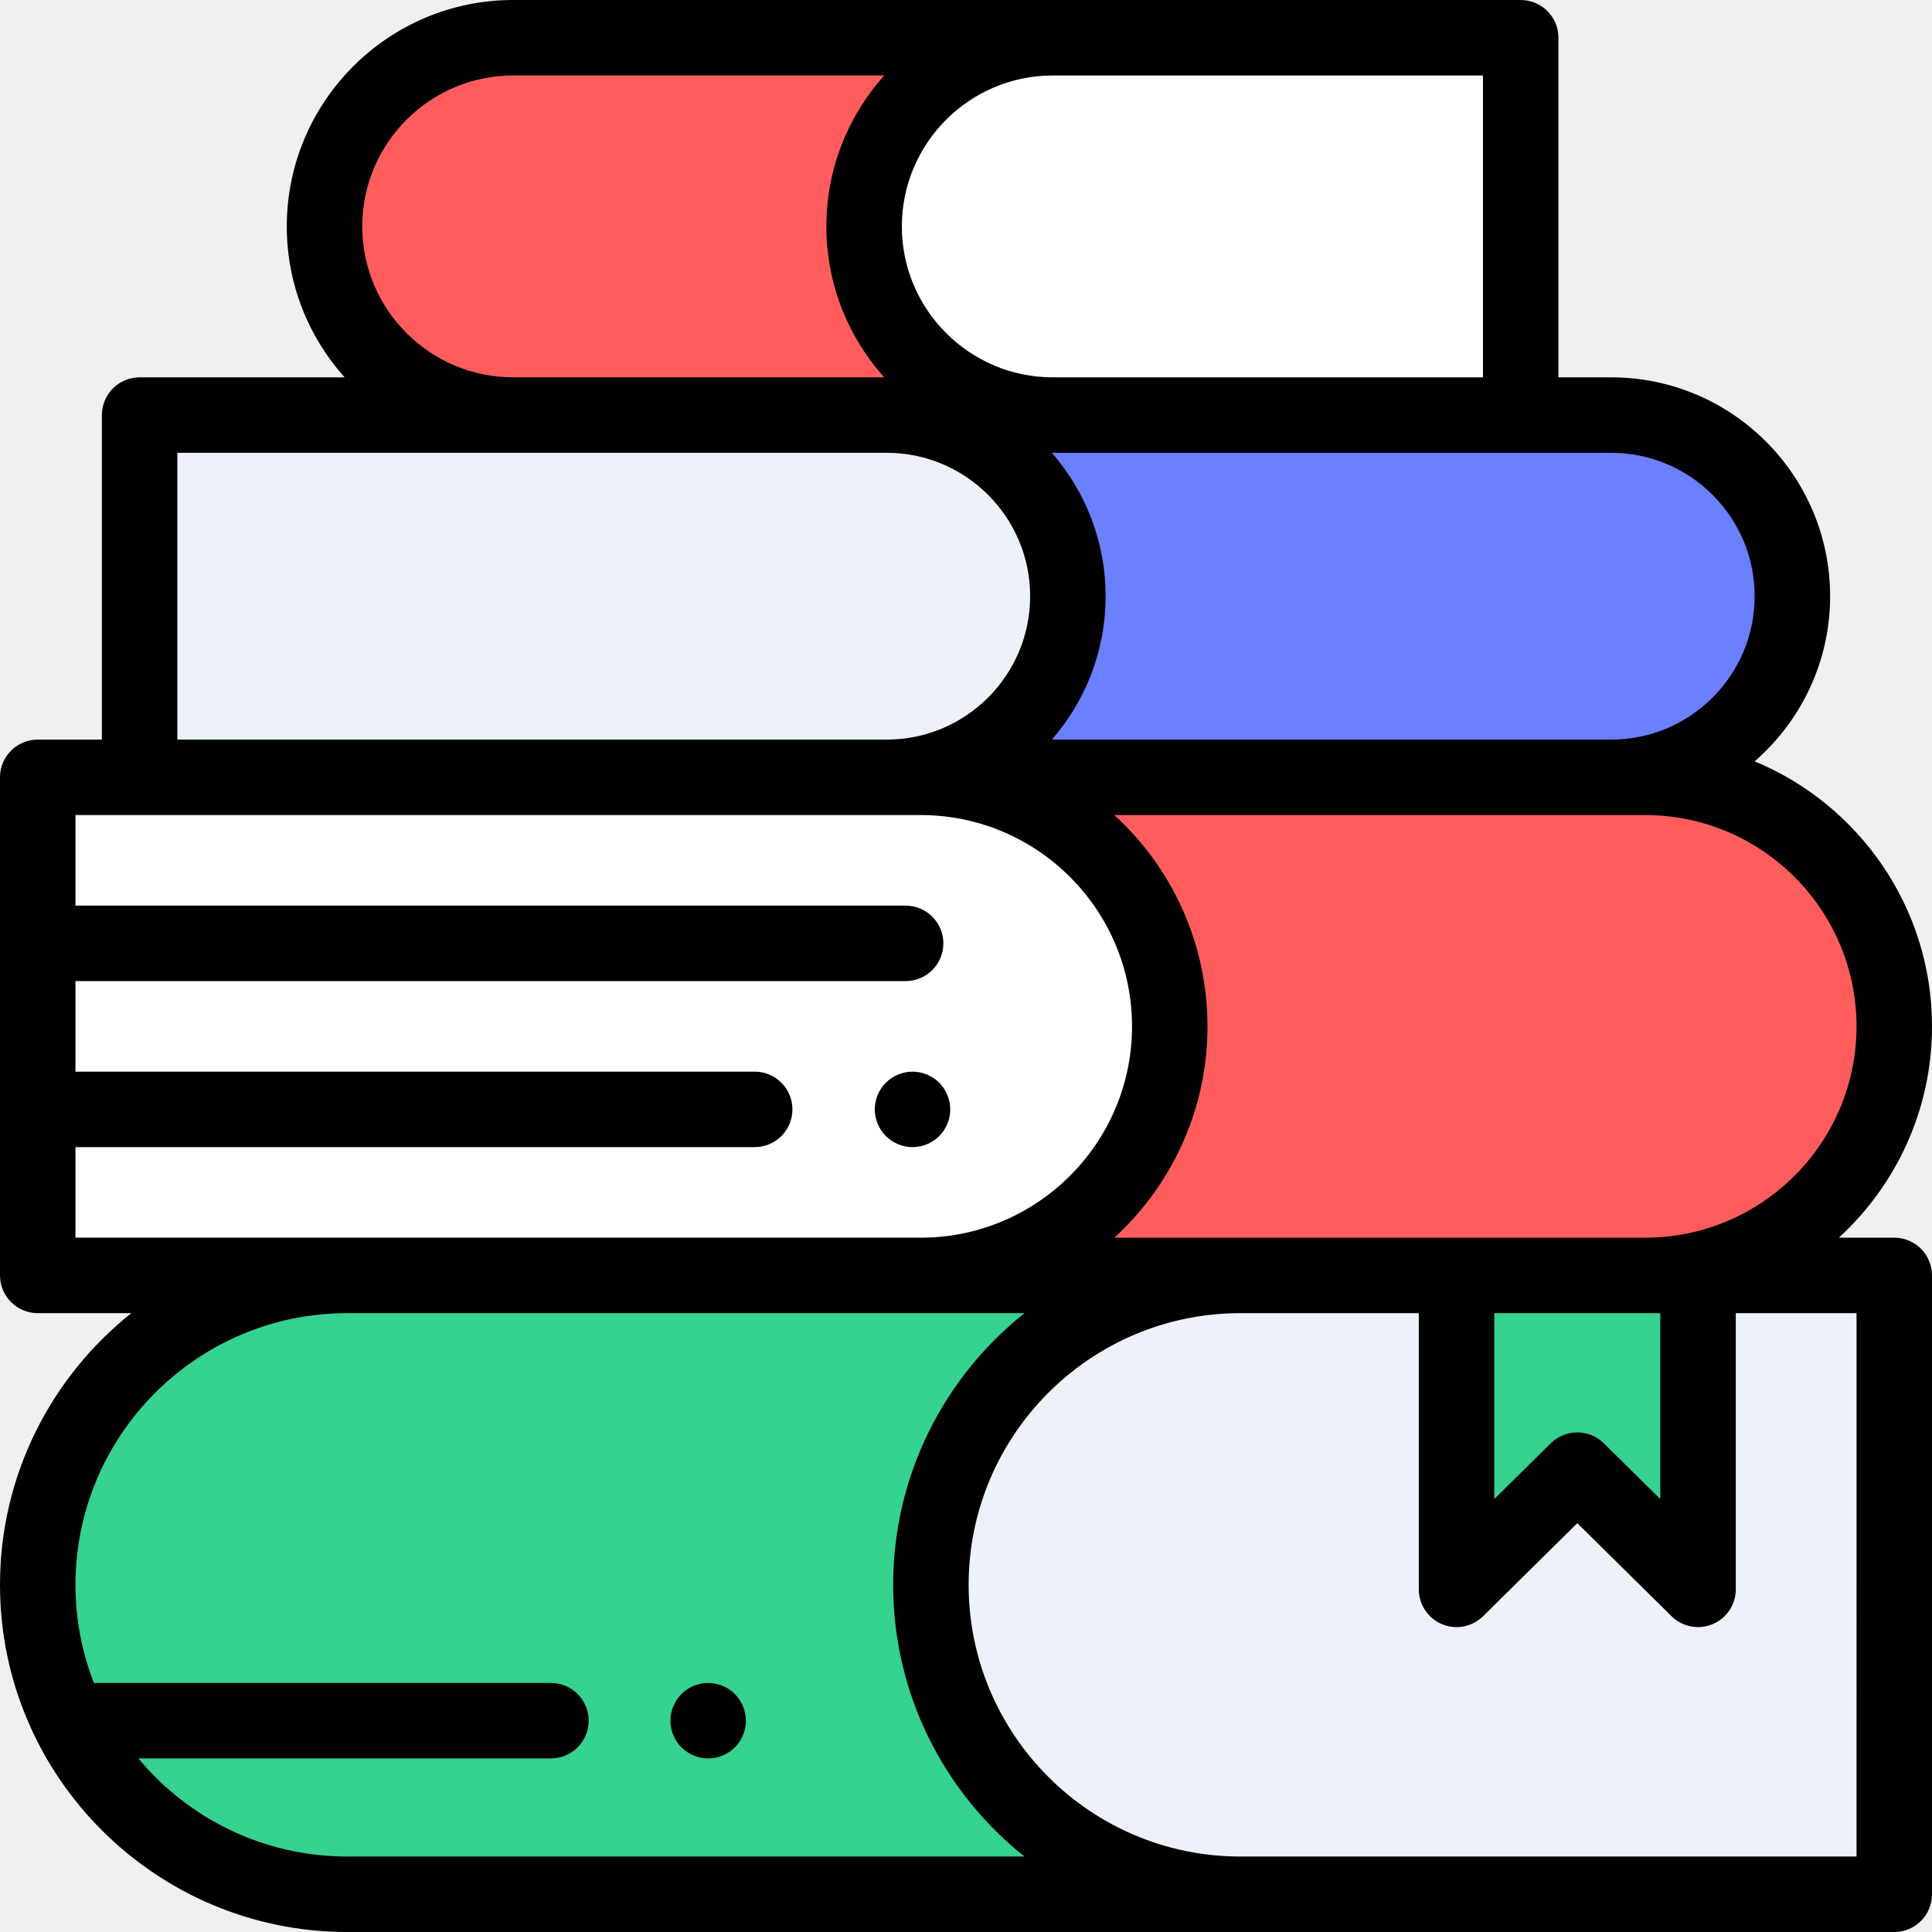
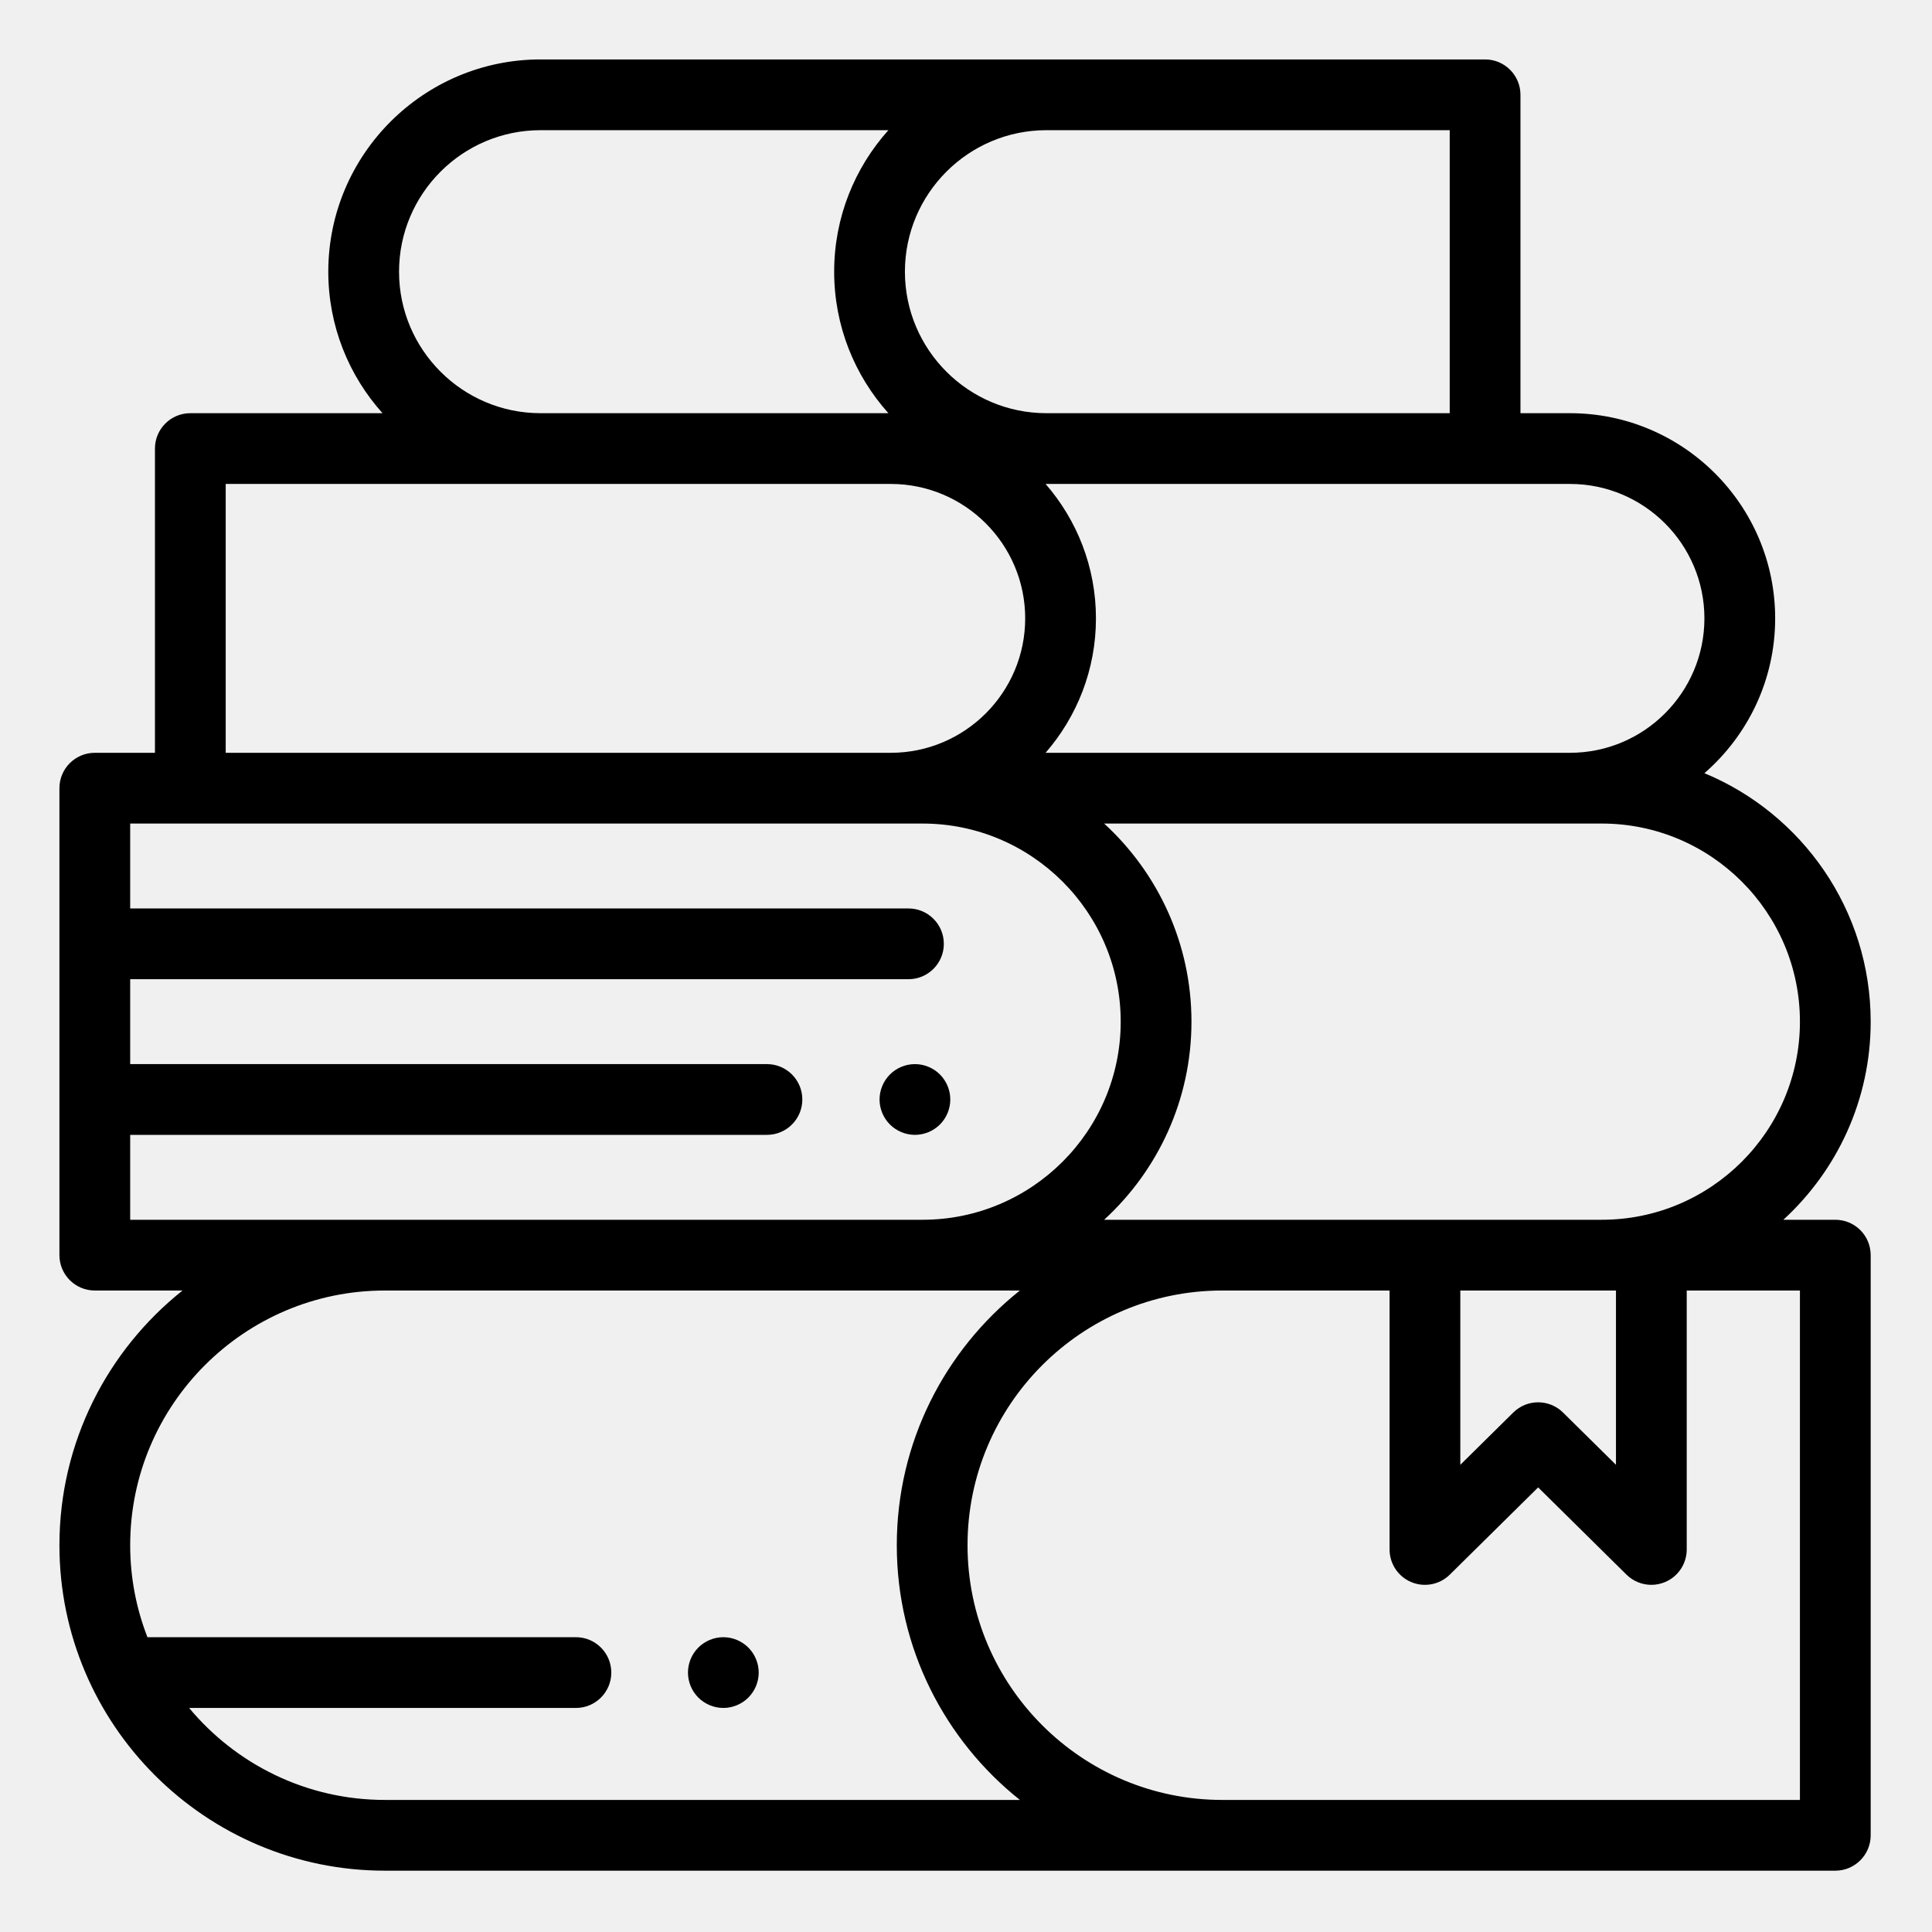
- <svg xmlns="http://www.w3.org/2000/svg" height="512pt" viewBox="0 0 512 512" width="512pt">
-   <path d="m436 338h-426v-132h426c36.449 0 66 29.551 66 66s-29.551 66-66 66zm0 0" fill="#ff5d5d" />
-   <path d="m244 338h-234v-132h234c36.449 0 66 29.551 66 66s-29.551 66-66 66zm0 0" fill="#fff" />
-   <path d="m502 502h-410c-45.285 0-82-36.715-82-82s36.715-82 82-82h410zm0 0" fill="#36d28f" />
-   <path d="m427 206h-390v-96h390c26.512 0 48 21.488 48 48s-21.488 48-48 48zm0 0" fill="#6a80ff" />
-   <path d="m235 206h-198v-96h198c26.512 0 48 21.488 48 48s-21.488 48-48 48zm0 0" fill="#edf2fa" />
-   <path d="m136 10h267v100h-267c-27.613 0-50-22.387-50-50s22.387-50 50-50zm0 0" fill="#ff5d5d" />
-   <path d="m279 10h124v100h-124c-27.613 0-50-22.387-50-50s22.387-50 50-50zm0 0" fill="#fff" />
-   <path d="m502 502h-173.301c-45.285 0-82-36.715-82-82s36.715-82 82-82h173.301zm0 0" fill="#edf2fa" />
-   <path d="m450 421.199-32-31.598-32 31.598v-83.199h64zm0 0" fill="#36d28f" />
-   <path d="m502 328h-14.684c15.16-13.902 24.684-33.859 24.684-56 0-31.641-19.441-58.816-47-70.238 12.238-10.641 20-26.309 20-43.762 0-31.98-26.02-58-58-58h-14v-90c0-5.523-4.477-10-10-10h-267c-33.086 0-60 26.914-60 60 0 15.355 5.805 29.375 15.328 40h-54.328c-5.523 0-10 4.477-10 10v86h-17c-5.523 0-10 4.477-10 10v132c0 5.523 4.477 10 10 10h24.797c-21.188 16.867-34.797 42.875-34.797 72 0 50.73 41.27 92 92 92h410c5.523 0 10-4.477 10-10v-164c0-5.523-4.477-10-10-10zm-62 20v49.27l-14.973-14.785c-1.949-1.922-4.488-2.883-7.027-2.883s-5.078.961-7.027 2.883l-14.973 14.785v-49.27zm-4-132c30.879 0 56 25.121 56 56s-25.121 56-56 56h-140.684c15.16-13.902 24.684-33.859 24.684-56s-9.523-42.098-24.68-56zm29-58c0 20.953-17.047 38-38 38h-148.238c8.855-10.188 14.238-23.473 14.238-38s-5.383-27.812-14.238-38h148.238c20.953 0 38 17.047 38 38zm-72-138v80h-114c-22.055 0-40-17.945-40-40s17.945-40 40-40zm-297 40c0-22.055 17.945-40 40-40h98.328c-9.523 10.625-15.328 24.645-15.328 40s5.805 29.375 15.328 40h-98.328c-22.055 0-40-17.945-40-40zm-49 60h188c20.953 0 38 17.047 38 38s-17.047 38-38 38h-188zm-27 208v-24h180c5.523 0 10-4.477 10-10s-4.477-10-10-10h-180v-24h220c5.523 0 10-4.477 10-10s-4.477-10-10-10h-220v-24h224c30.879 0 56 25.121 56 56s-25.121 56-56 56zm72 164c-22.223 0-42.121-10.125-55.34-26h109.34c5.523 0 10-4.477 10-10s-4.477-10-10-10h-121.121c-3.141-8.07-4.879-16.832-4.879-26 0-39.699 32.301-72 72-72h179.5c-21.191 16.867-34.797 42.875-34.797 72s13.605 55.133 34.797 72zm400 0h-163.301c-39.699 0-72-32.301-72-72s32.301-72 72-72h47.301v73.199c0 4.035 2.422 7.672 6.145 9.227 3.719 1.559 8.012.727 10.883-2.109l24.973-24.664 24.973 24.664c1.91 1.883 4.449 2.883 7.031 2.883 1.297 0 2.605-.254 3.852-.773 3.723-1.555 6.145-5.191 6.145-9.227v-73.199h32zm0 0" />
-   <path d="m251.828 294c0-2.629-1.066-5.211-2.93-7.07-1.859-1.859-4.438-2.93-7.07-2.93-2.629 0-5.207 1.07-7.066 2.93-1.863 1.859-2.934 4.441-2.934 7.07s1.07 5.211 2.934 7.07c1.859 1.859 4.438 2.93 7.066 2.93 2.633 0 5.211-1.07 7.07-2.93 1.863-1.859 2.93-4.441 2.93-7.07zm0 0" />
-   <path d="m187.672 446c-2.641 0-5.211 1.07-7.07 2.93-1.871 1.859-2.93 4.441-2.93 7.07s1.059 5.211 2.93 7.07c1.859 1.859 4.43 2.93 7.07 2.93 2.629 0 5.207-1.07 7.066-2.93 1.863-1.859 2.934-4.441 2.934-7.07s-1.07-5.211-2.934-7.07c-1.859-1.859-4.438-2.93-7.066-2.93zm0 0" />
+ <svg xmlns="http://www.w3.org/2000/svg" height="682.667pt" viewBox="-21 -21 682.667 682.667" width="682.667pt">
+   <path d="m627.5 410h-18.355c18.949-17.379 30.855-42.324 30.855-70 0-39.551-24.301-73.52-58.75-87.797 15.297-13.301 25-32.887 25-54.703 0-39.977-32.523-72.5-72.5-72.5h-17.5v-112.5c0-6.906-5.594-12.5-12.5-12.5h-333.75c-41.359 0-75 33.641-75 75 0 19.195 7.258 36.719 19.16 50h-67.91c-6.906 0-12.5 5.594-12.5 12.5v107.5h-21.25c-6.906 0-12.5 5.594-12.5 12.5v165c0 6.906 5.594 12.5 12.5 12.5h30.996c-26.484 21.086-43.496 53.594-43.496 90 0 63.414 51.586 115 115 115h512.5c6.906 0 12.5-5.594 12.5-12.5v-205c0-6.906-5.594-12.5-12.5-12.5zm-77.5 25v61.586l-18.715-18.48c-2.438-2.402-5.613-3.605-8.785-3.605s-6.348 1.203-8.785 3.605l-18.715 18.48v-61.586zm-5-165c38.598 0 70 31.402 70 70s-31.402 70-70 70h-175.855c18.949-17.379 30.855-42.324 30.855-70s-11.906-52.621-30.852-70zm36.25-72.5c0 26.191-21.309 47.5-47.5 47.5h-185.297c11.07-12.734 17.797-29.34 17.797-47.5s-6.727-34.766-17.797-47.5h185.297c26.191 0 47.5 21.309 47.5 47.5zm-90-172.5v100h-142.5c-27.57 0-50-22.43-50-50s22.43-50 50-50zm-371.25 50c0-27.57 22.43-50 50-50h122.91c-11.902 13.281-19.16 30.805-19.16 50s7.258 36.719 19.16 50h-122.91c-27.57 0-50-22.43-50-50zm-61.25 75h235c26.191 0 47.5 21.309 47.5 47.5s-21.309 47.5-47.5 47.5h-235zm-33.75 260v-30h225c6.906 0 12.5-5.594 12.5-12.5s-5.594-12.5-12.5-12.5h-225v-30h275c6.906 0 12.5-5.594 12.5-12.5s-5.594-12.5-12.5-12.5h-275v-30h280c38.598 0 70 31.402 70 70s-31.402 70-70 70zm90 205c-27.777 0-52.652-12.656-69.176-32.5h136.676c6.906 0 12.5-5.594 12.5-12.5s-5.594-12.5-12.5-12.5h-151.402c-3.926-10.086-6.098-21.039-6.098-32.5 0-49.625 40.375-90 90-90h224.375c-26.488 21.086-43.496 53.594-43.496 90s17.008 68.914 43.496 90zm500 0h-204.125c-49.625 0-90-40.375-90-90s40.375-90 90-90h59.125v91.5c0 5.043 3.027 9.59 7.68 11.531 4.648 1.949 10.016.91 13.605-2.637l31.215-30.828 31.215 30.828c2.387 2.355 5.562 3.605 8.789 3.605 1.621 0 3.258-.32 4.816-.969 4.652-1.941 7.68-6.488 7.68-11.531v-91.5h40zm0 0" />
+   <path d="m314.785 367.5c0-3.285-1.332-6.516-3.66-8.836-2.328-2.328-5.547-3.664-8.84-3.664-3.285 0-6.508 1.336-8.832 3.664-2.328 2.32-3.668 5.551-3.668 8.836s1.34 6.516 3.668 8.836c2.324 2.328 5.547 3.664 8.832 3.664 3.293 0 6.512-1.336 8.84-3.664 2.328-2.32 3.66-5.551 3.66-8.836zm0 0" />
+   <path d="m234.59 557.5c-3.301 0-6.512 1.336-8.84 3.664-2.336 2.32-3.66 5.551-3.66 8.836s1.324 6.516 3.66 8.836c2.328 2.328 5.539 3.664 8.84 3.664 3.285 0 6.508-1.336 8.832-3.664 2.328-2.32 3.668-5.551 3.668-8.836s-1.34-6.516-3.668-8.836c-2.324-2.328-5.547-3.664-8.832-3.664zm0 0" />
</svg>
